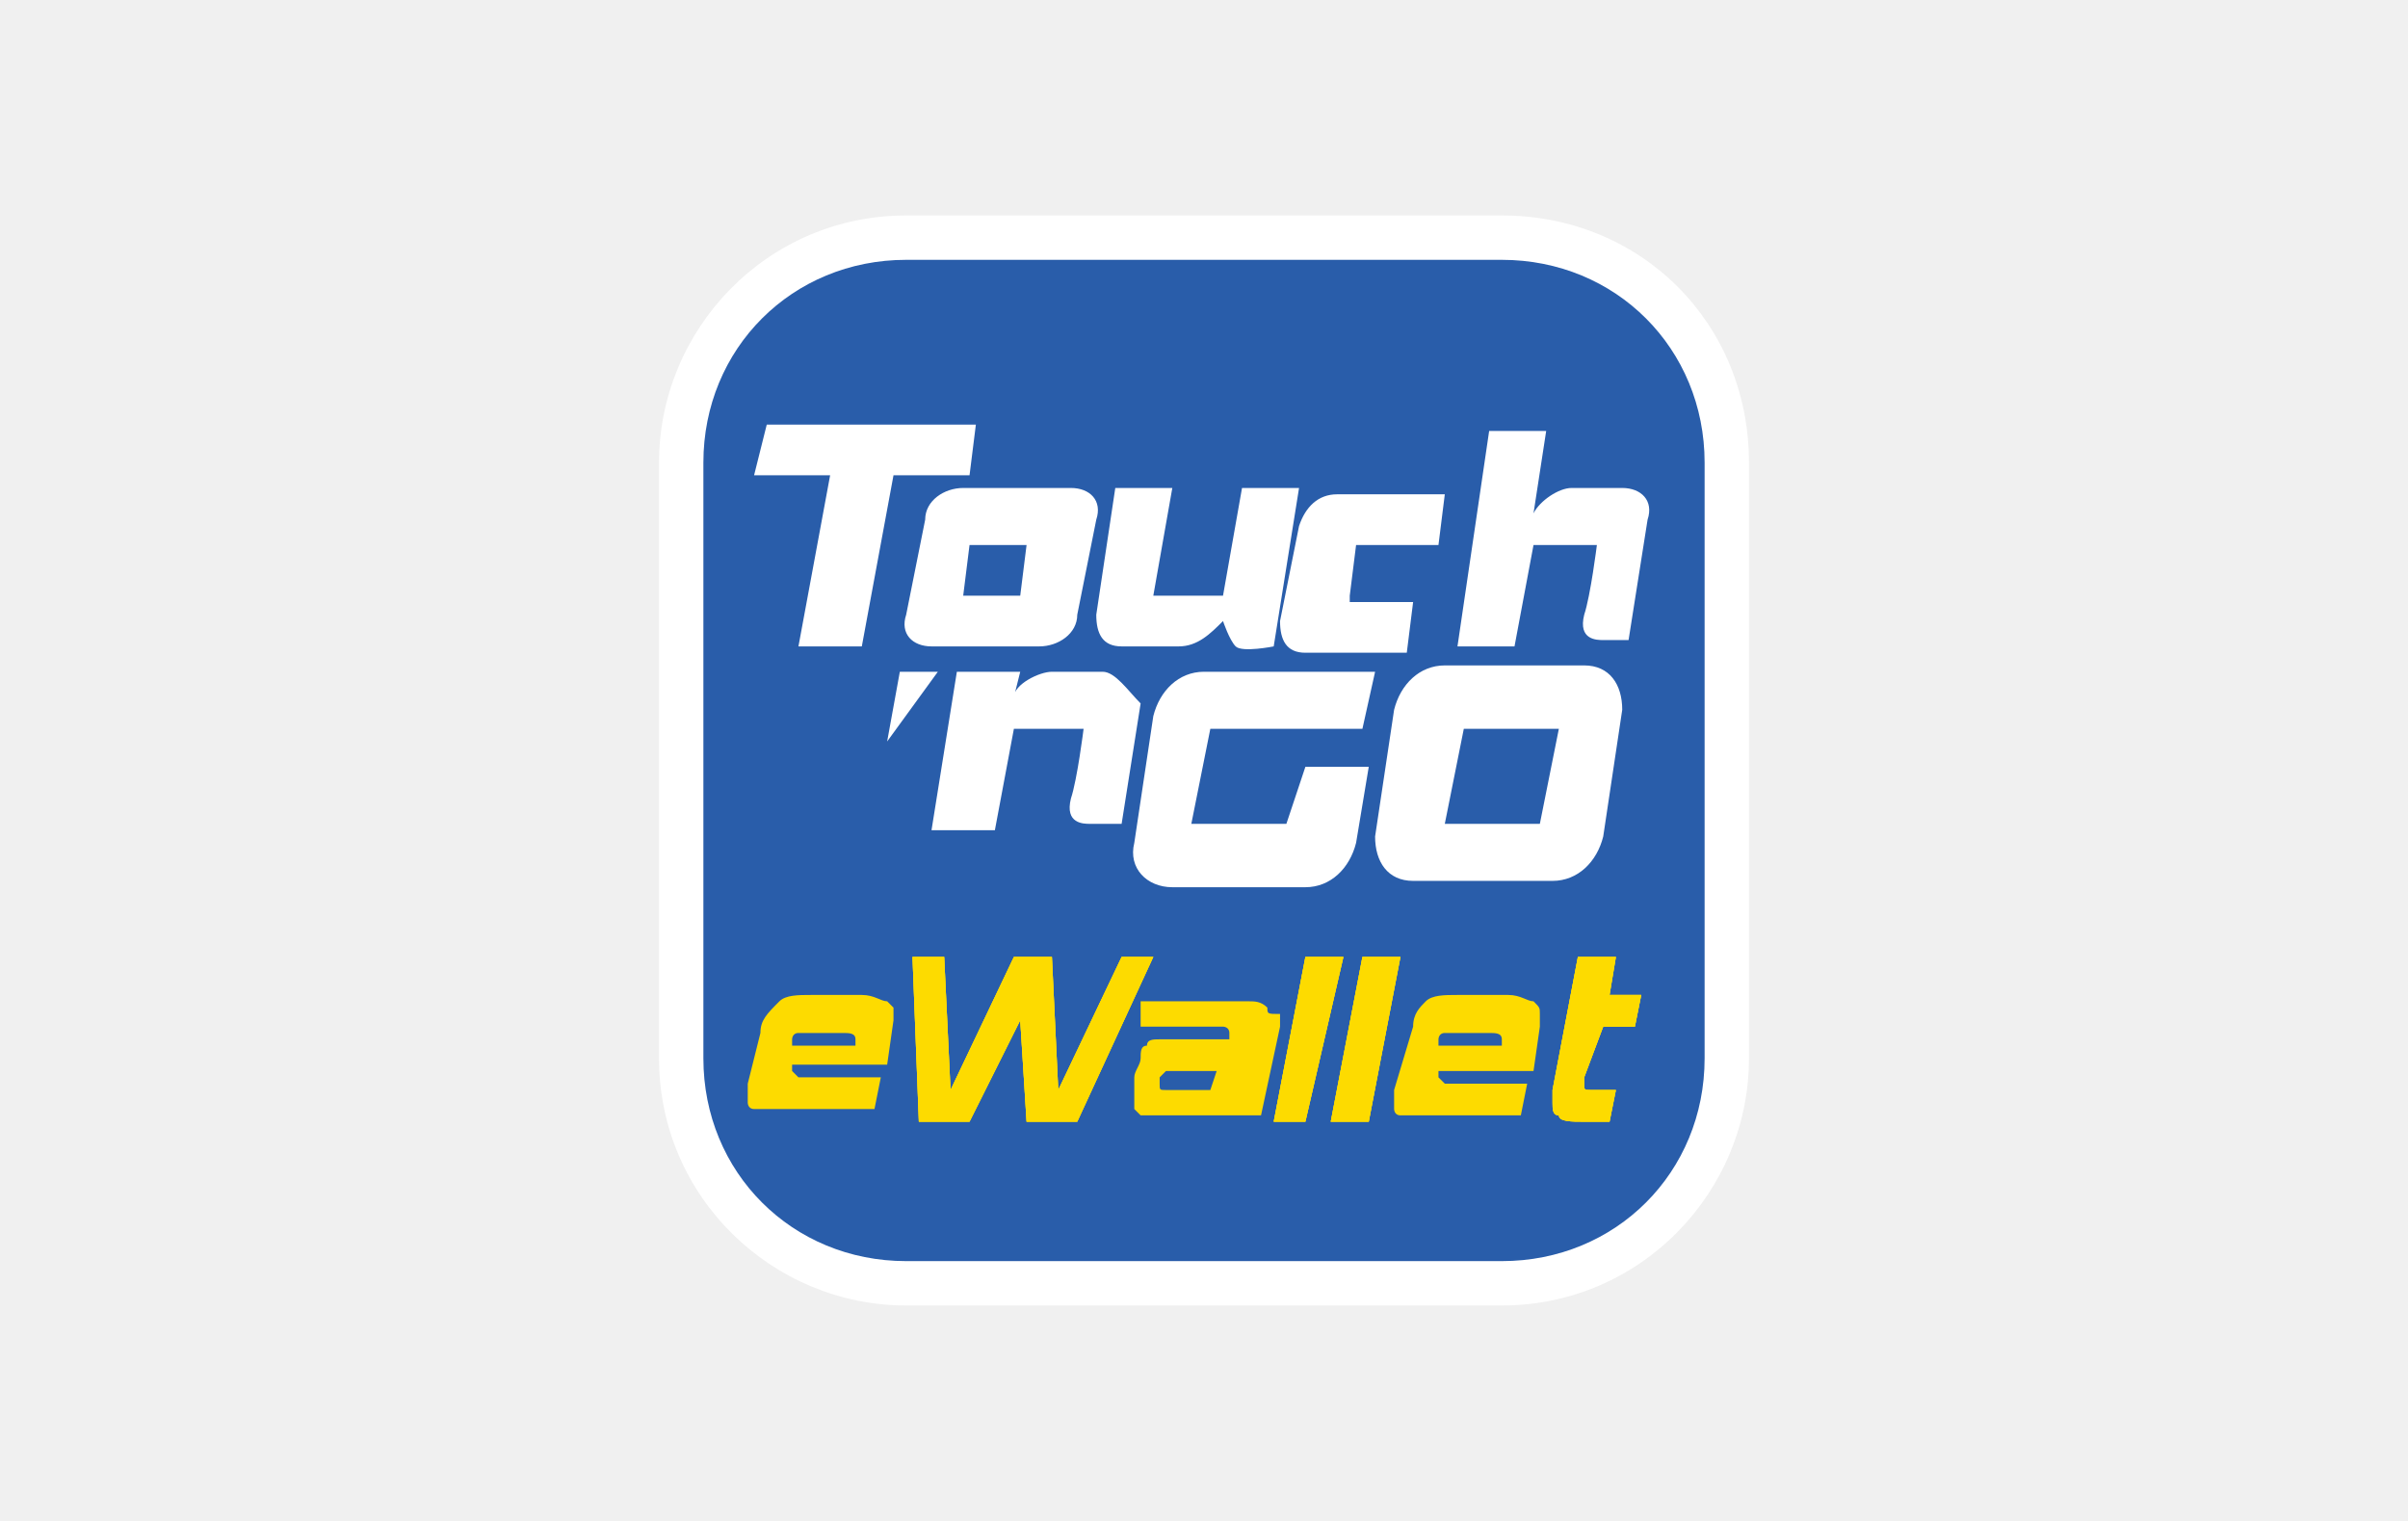
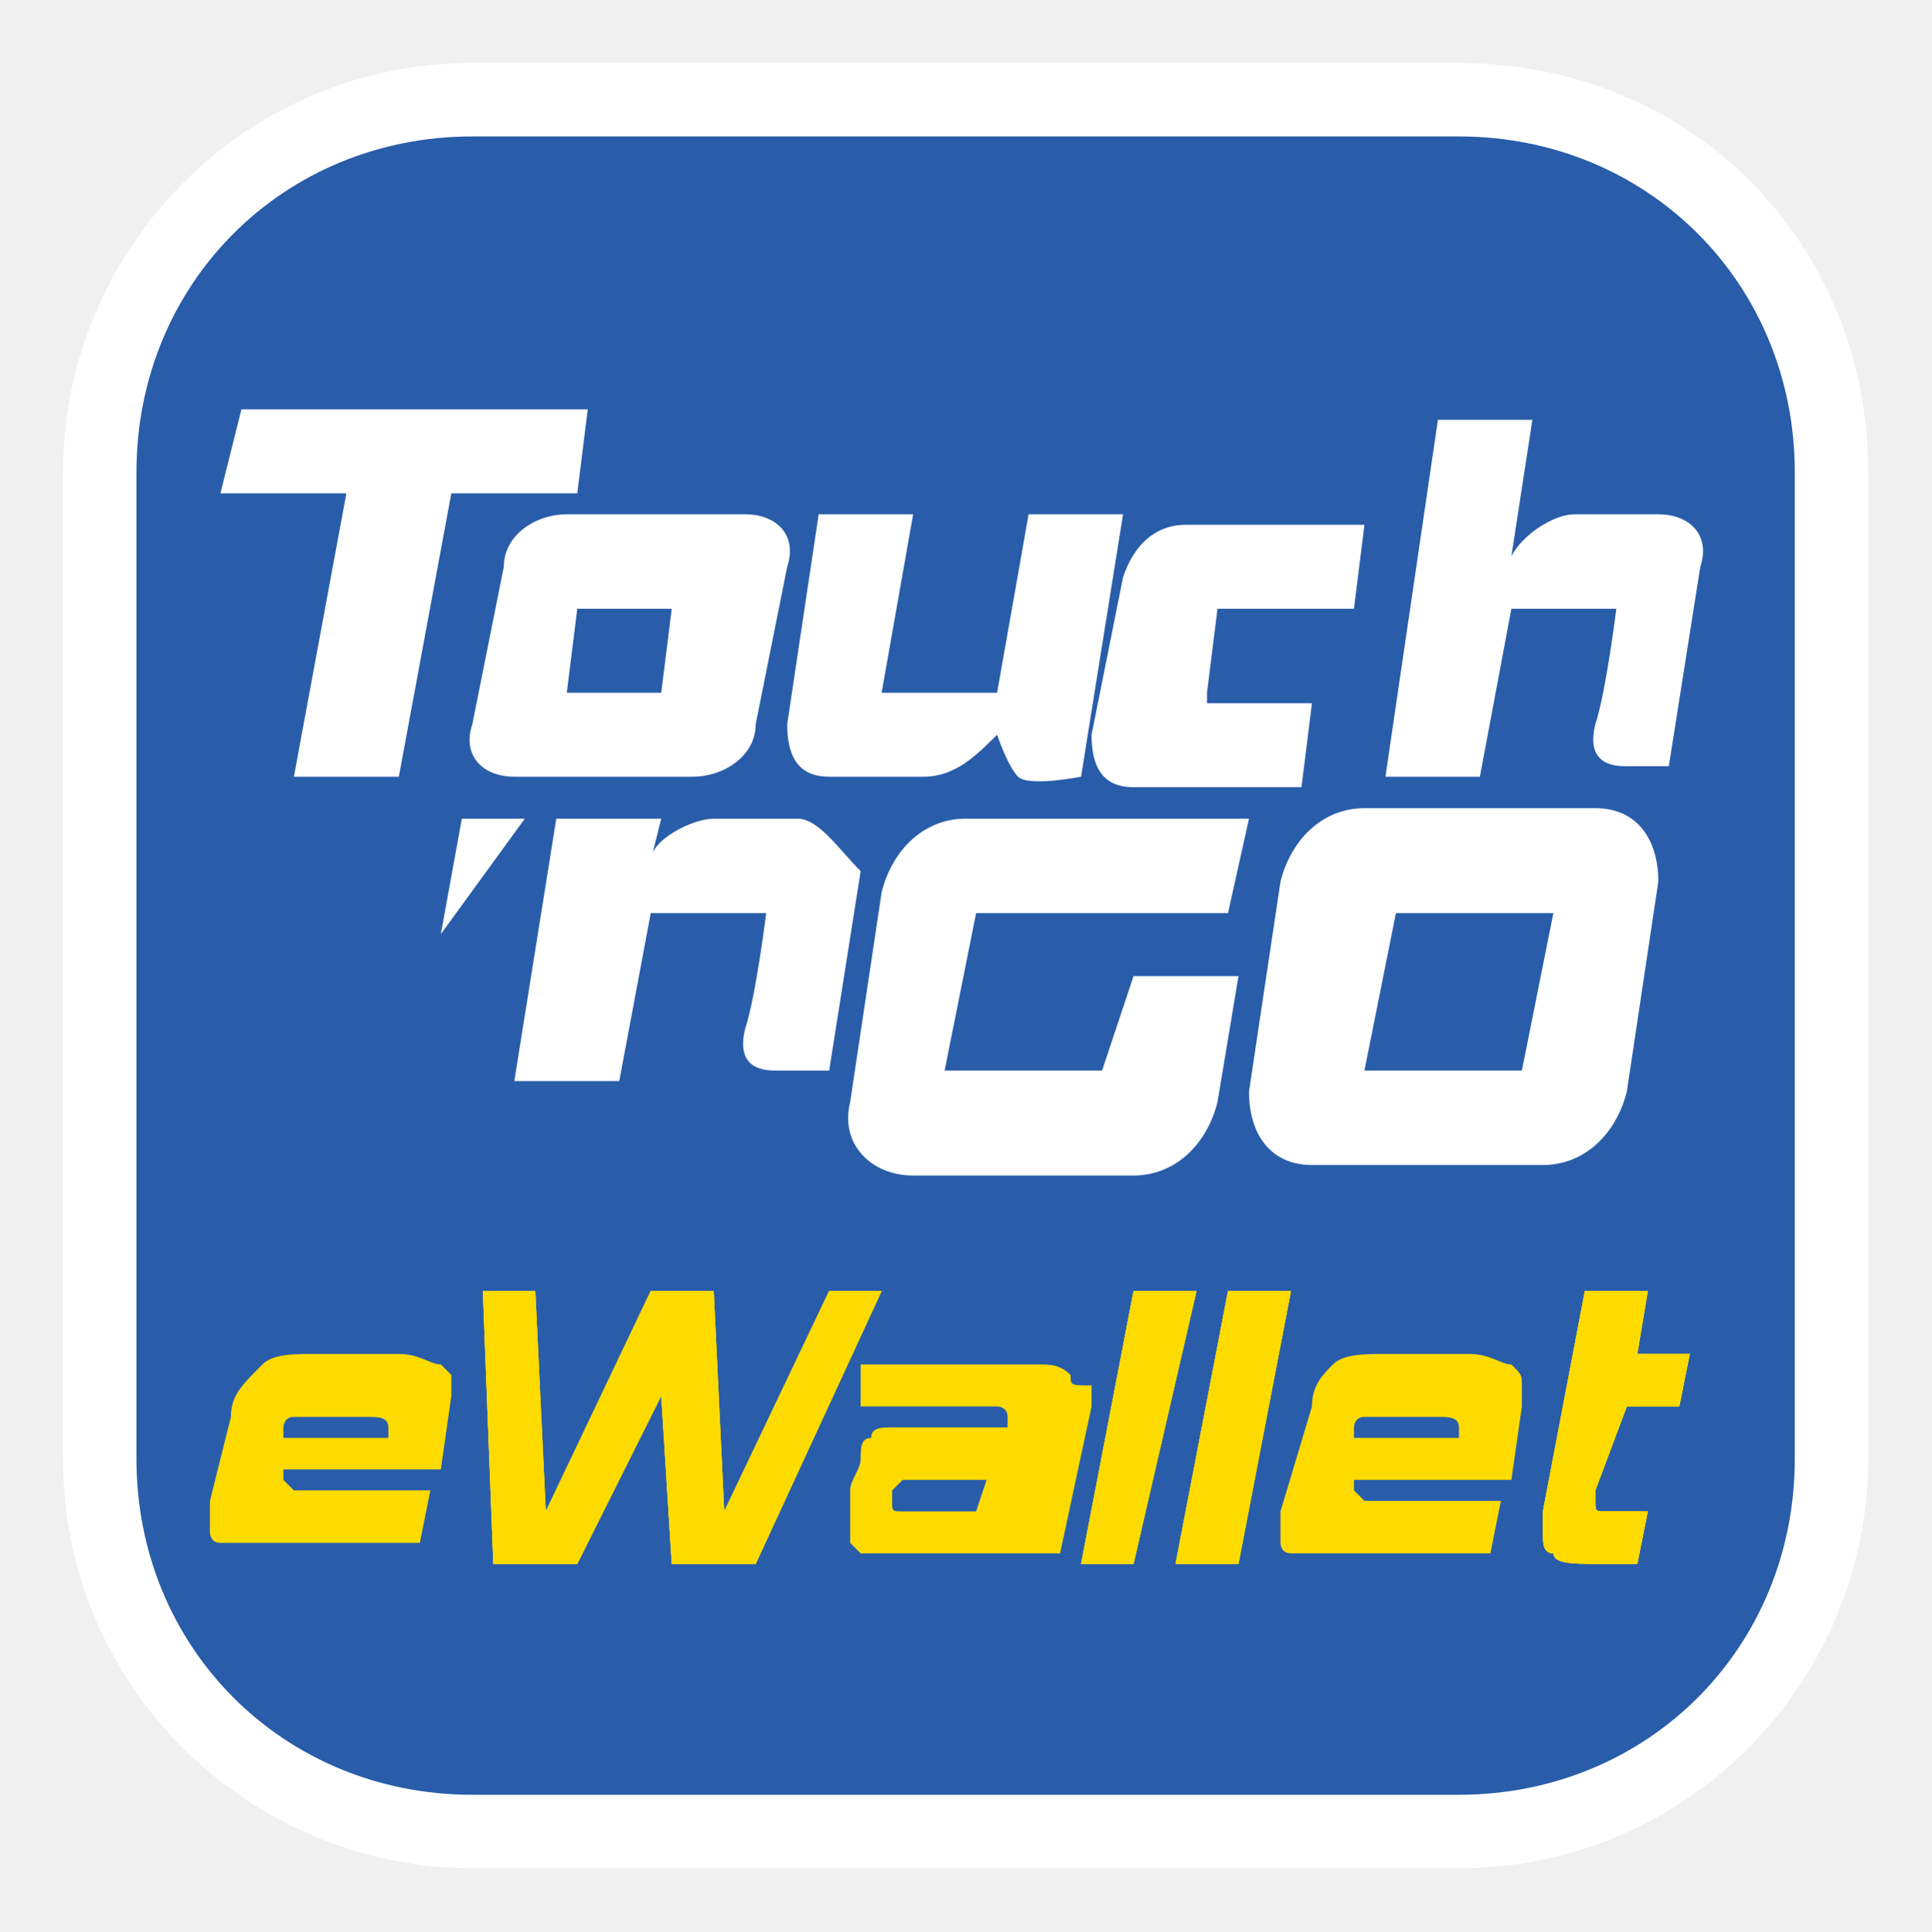
- <svg xmlns="http://www.w3.org/2000/svg" xmlns:xlink="http://www.w3.org/1999/xlink" role="img" viewBox="0 0 38 24" width="38" height="24" aria-labelledby="pi-touchngo">
+ <svg xmlns="http://www.w3.org/2000/svg" xmlns:xlink="http://www.w3.org/1999/xlink" role="img" viewBox="9.8 2.8 18.4 18.4" width="18.4" height="18.4" aria-labelledby="pi-touchngo">
  <style type="text/css">.st3,.st5{clip-path:url(#pi-SVGID_4_);fill:#fff}.st5{fill:#fddb00}</style>
  <defs>
    <path id="pi-SVGID_1_" d="M10.4 3.4h17.2v17.2H10.4z" />
  </defs>
  <clipPath id="pi-SVGID_2_">
    <use xlink:href="#pi-SVGID_1_" overflow="visible" />
  </clipPath>
  <g clip-path="url(#pi-SVGID_2_)">
    <defs>
      <path id="pi-SVGID_3_" d="M10.4 3.4h17.2v17.2H10.4z" />
    </defs>
    <clipPath id="pi-SVGID_4_">
      <use xlink:href="#pi-SVGID_3_" overflow="visible" />
    </clipPath>
    <path class="st3" d="M23.7 3.4h-9.4c-2.2 0-3.9 1.8-3.9 3.9v9.4c0 2.2 1.8 3.9 3.9 3.9h9.4c2.2 0 3.9-1.8 3.9-3.9V7.3c0-2.2-1.7-3.9-3.9-3.9" />
    <path d="M23.7 4.1h-9.4c-1.8 0-3.2 1.4-3.2 3.2v9.4c0 1.8 1.4 3.2 3.2 3.2h9.4c1.8 0 3.2-1.4 3.2-3.2V7.3c0-1.8-1.4-3.2-3.2-3.2" clip-path="url(#pi-SVGID_4_)" fill="#295daa" />
    <path class="st3" d="M17.4 10.6h-.8c-.2 0-.6.2-.6.4l.1-.4h-1l-.4 2.5h1l.3-1.6h1.1s-.1.8-.2 1.1c-.1.4.2.4.3.4h.5l.3-1.9c-.2-.2-.4-.5-.6-.5M14.2 10.6l-.2 1.1.8-1.1zM15.4 6.7h-3.3l-.2.8h1.2l-.5 2.7h1l.5-2.7h1.2z" />
    <path class="st3" d="M16.1 9.4l.1-.8h-.9l-.1.8h.9m-1.4.8c-.3 0-.5-.2-.4-.5l.3-1.5c0-.3.3-.5.6-.5h1.7c.3 0 .5.2.4.5L17 9.7c0 .3-.3.5-.6.5h-1.7zM21.3 9.4l.1-.8h1.3l.1-.8h-1.7c-.3 0-.5.2-.6.5l-.3 1.5c0 .3.1.5.4.5h1.6l.1-.8h-1zM19.3 9.4h-1.1l.3-1.7h-.9l-.3 2c0 .3.1.5.4.5h.9c.3 0 .5-.2.7-.4 0 0 .1.3.2.4.1.1.6 0 .6 0l.4-2.5h-.9l-.3 1.7zM25.6 7.7h-.8c-.2 0-.5.2-.6.4l.2-1.3h-.9l-.5 3.4h.9l.3-1.6h1s-.1.8-.2 1.1c-.1.4.2.4.3.4h.4l.3-1.9c.1-.3-.1-.5-.4-.5M22.3 13.9c-.4 0-.6-.3-.6-.7l.3-2c.1-.4.4-.7.8-.7H25c.4 0 .6.3.6.7l-.3 2c-.1.4-.4.7-.8.7h-2.2m2-.9l.3-1.5h-1.5l-.3 1.5h1.5zM20.3 13h-1.5l.3-1.5h2.4l.2-.9H19c-.4 0-.7.3-.8.7l-.3 2c-.1.4.2.7.6.7h2.1c.4 0 .7-.3.8-.7l.2-1.2h-1l-.3.9z" />
    <path class="st5" d="M18.2 15.1L17 17.7h-.8l-.1-1.6-.8 1.6h-.8l-.1-2.6h.5l.1 2.1 1-2.1h.6l.1 2.1 1-2.1zM20.6 17.7h-.5l.5-2.6h.6zM21.6 17.7H21l.5-2.6h.6zM25.4 17.7H25c-.2 0-.4 0-.4-.1-.1 0-.1-.1-.1-.2v-.2l.4-2.1h.6l-.1.6h.5l-.1.5h-.5l-.3.8v.1c0 .1 0 .1.1.1h.4l-.1.5z" />
    <path class="st5" d="M18.2 15.1L17 17.7h-.8l-.1-1.6-.8 1.6h-.8l-.1-2.6h.5l.1 2.1 1-2.1h.6l.1 2.1 1-2.1zM20.6 17.7h-.5l.5-2.6h.6zM21.6 17.7H21l.5-2.6h.6zM25.4 17.7H25c-.2 0-.4 0-.4-.1-.1 0-.1-.1-.1-.2v-.2l.4-2.1h.6l-.1.6h.5l-.1.5h-.5l-.3.8v.1c0 .1 0 .1.1.1h.4l-.1.5z" />
    <path class="st5" d="M18.2 15.1L17 17.7h-.8l-.1-1.6-.8 1.6h-.8l-.1-2.6h.5l.1 2.1 1-2.1h.6l.1 2.1 1-2.1zM20.6 17.7h-.5l.5-2.6h.6zM21.6 17.7H21l.5-2.6h.6zM25.4 17.7H25c-.2 0-.4 0-.4-.1-.1 0-.1-.1-.1-.2v-.2l.4-2.1h.6l-.1.6h.5l-.1.5h-.5l-.3.8v.1c0 .1 0 .1.1.1h.4l-.1.5zM14 15.8c-.1 0-.2-.1-.4-.1h-.8c-.2 0-.4 0-.5.1-.2.2-.3.3-.3.5l-.2.8V17.4s0 .1.1.1h1.9l.1-.5h-1.3l-.1-.1v-.1H14l.1-.7v-.2l-.1-.1m-.5.7h-1v-.1s0-.1.1-.1H13.3c.1 0 .2 0 .2.1v.1M20 15.9s-.1-.1 0 0c-.1-.1-.2-.1-.3-.1H18v.4h1.3s.1 0 .1.1v.1h-1.1c-.1 0-.2 0-.2.1-.1 0-.1.1-.1.2s-.1.2-.1.3v.5l.1.1h1.9l.3-1.4V16c-.2 0-.2 0-.2-.1m-1.6 1.3c-.1 0-.1 0-.1-.1V17l.1-.1h.8l-.1.3h-.7zM24.2 15.8c-.1 0-.2-.1-.4-.1H23c-.2 0-.4 0-.5.1-.1.1-.2.2-.2.4l-.3 1V17.5s0 .1.1.1H24l.1-.5h-1.3l-.1-.1v-.1h1.5l.1-.7V16c0-.1 0-.1-.1-.2m-.5.7h-1v-.1s0-.1.1-.1H23.5c.1 0 .2 0 .2.1v.1" />
  </g>
</svg>
